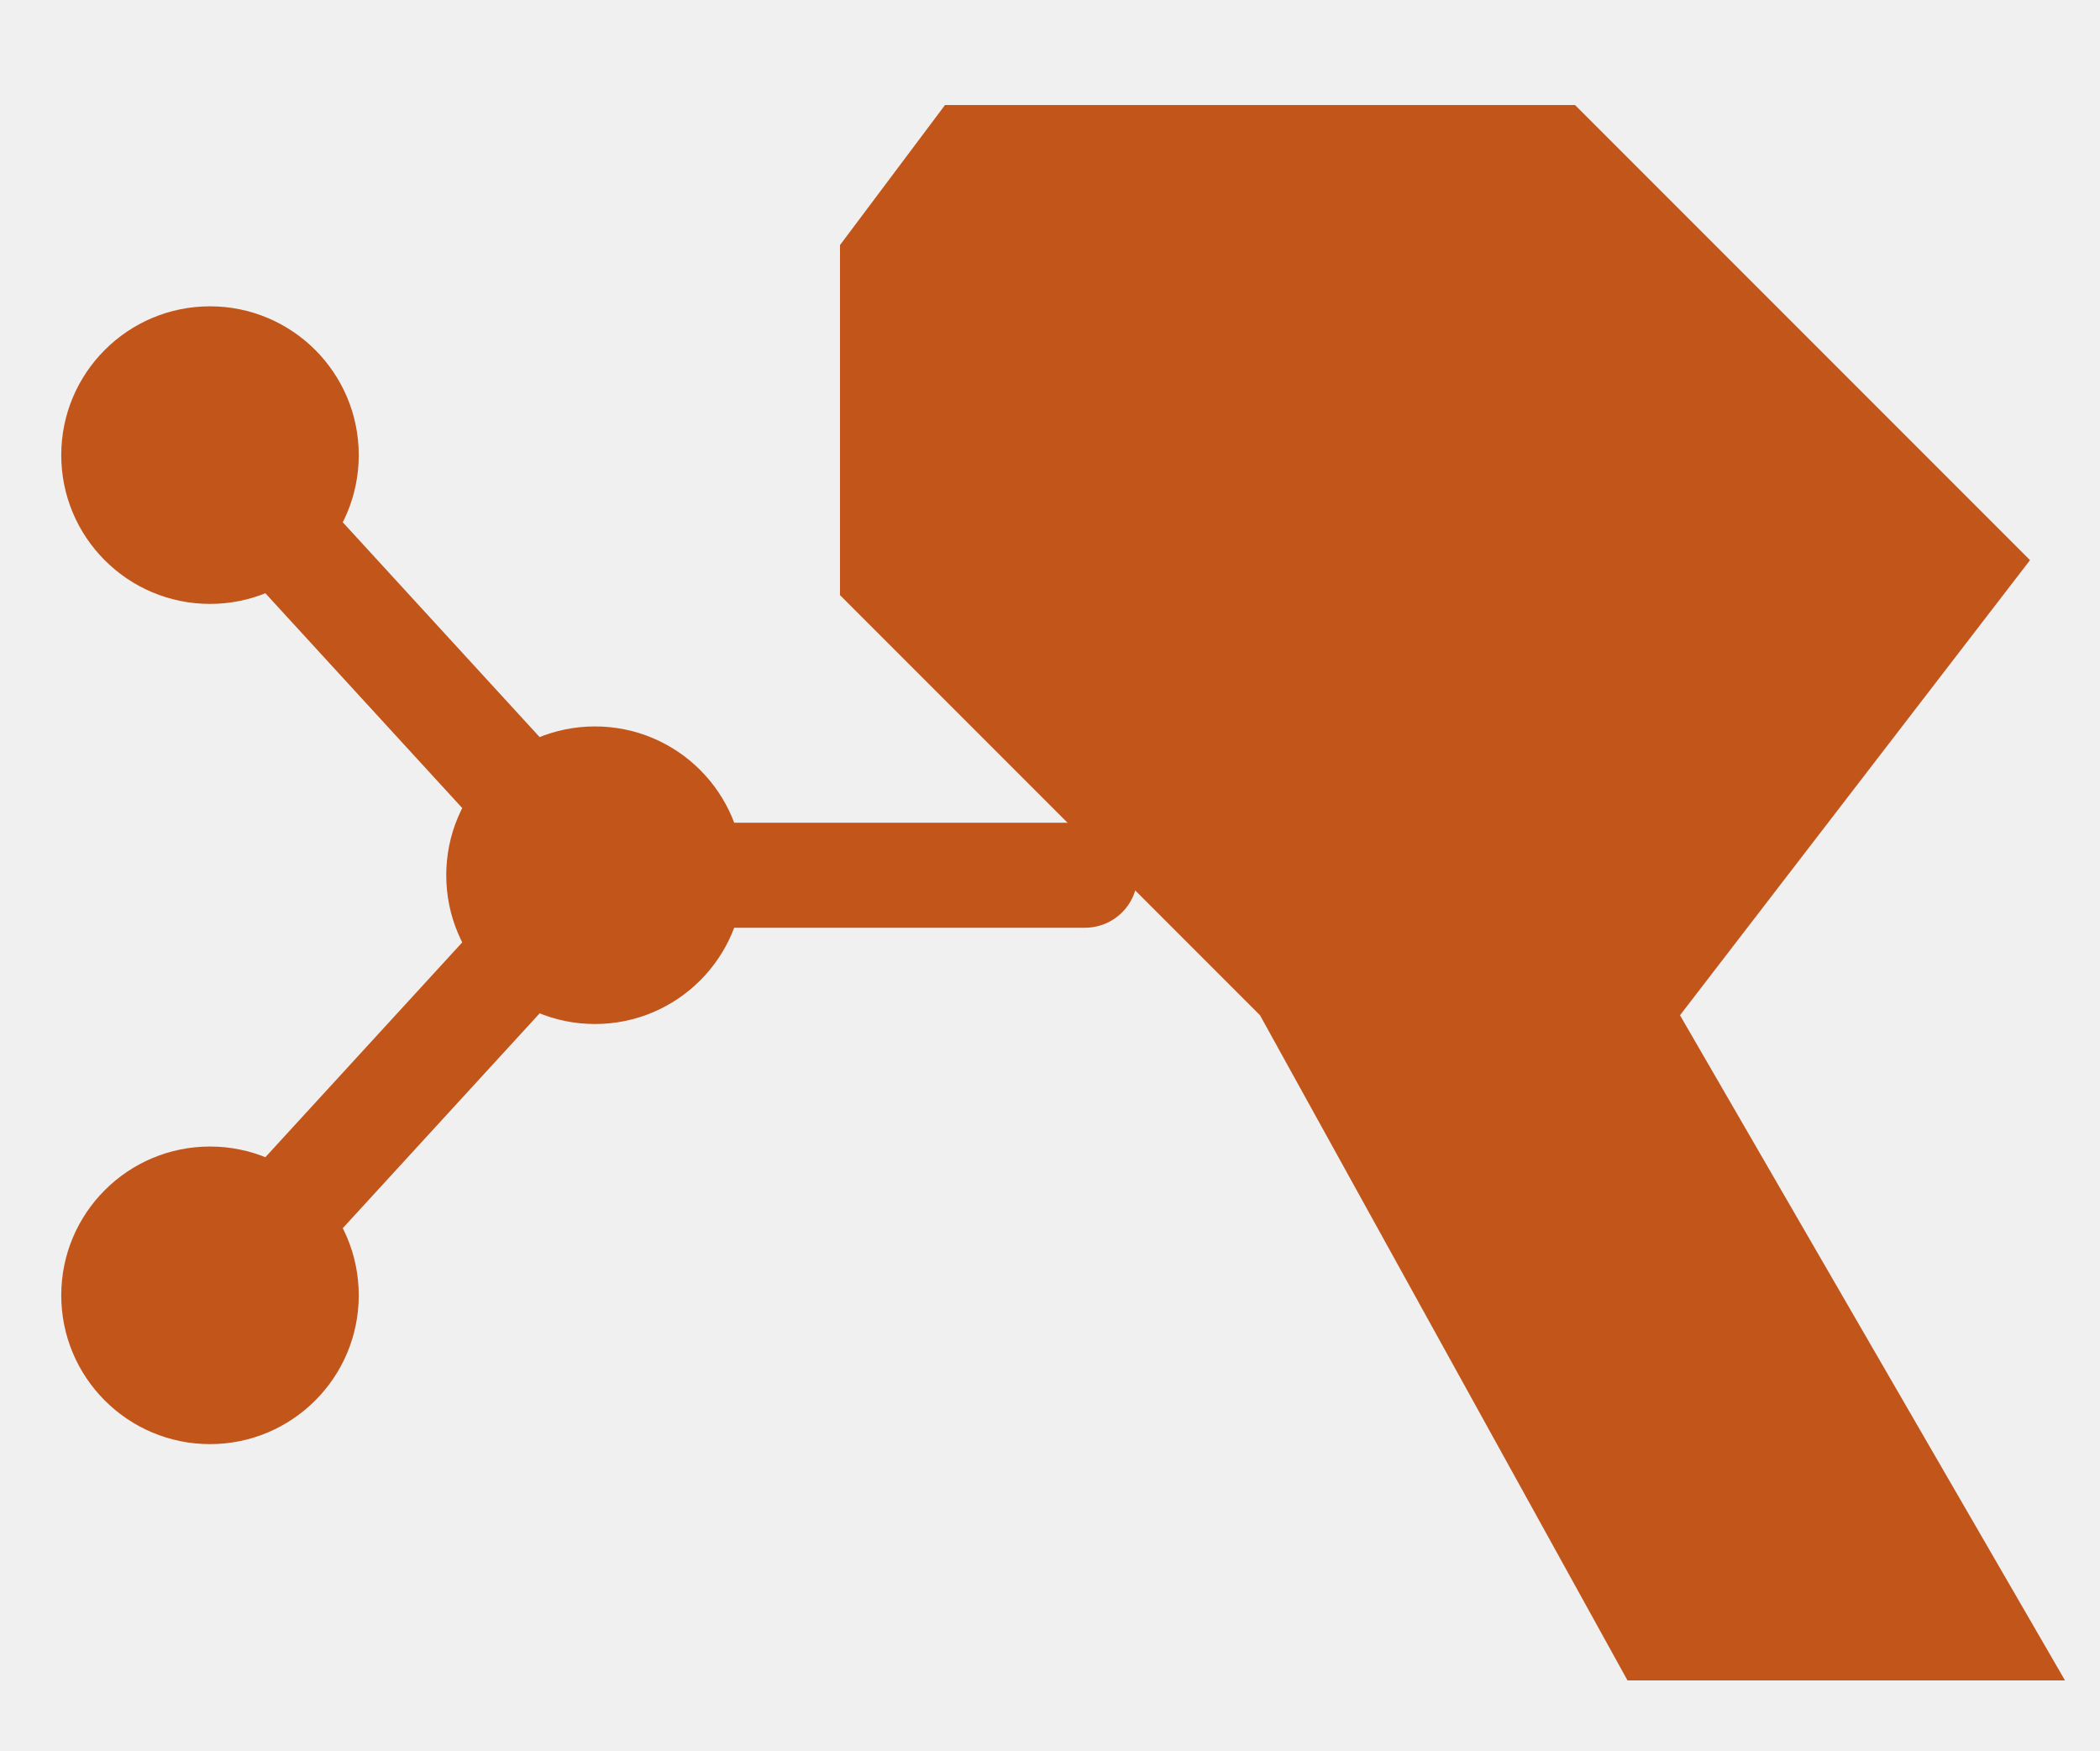
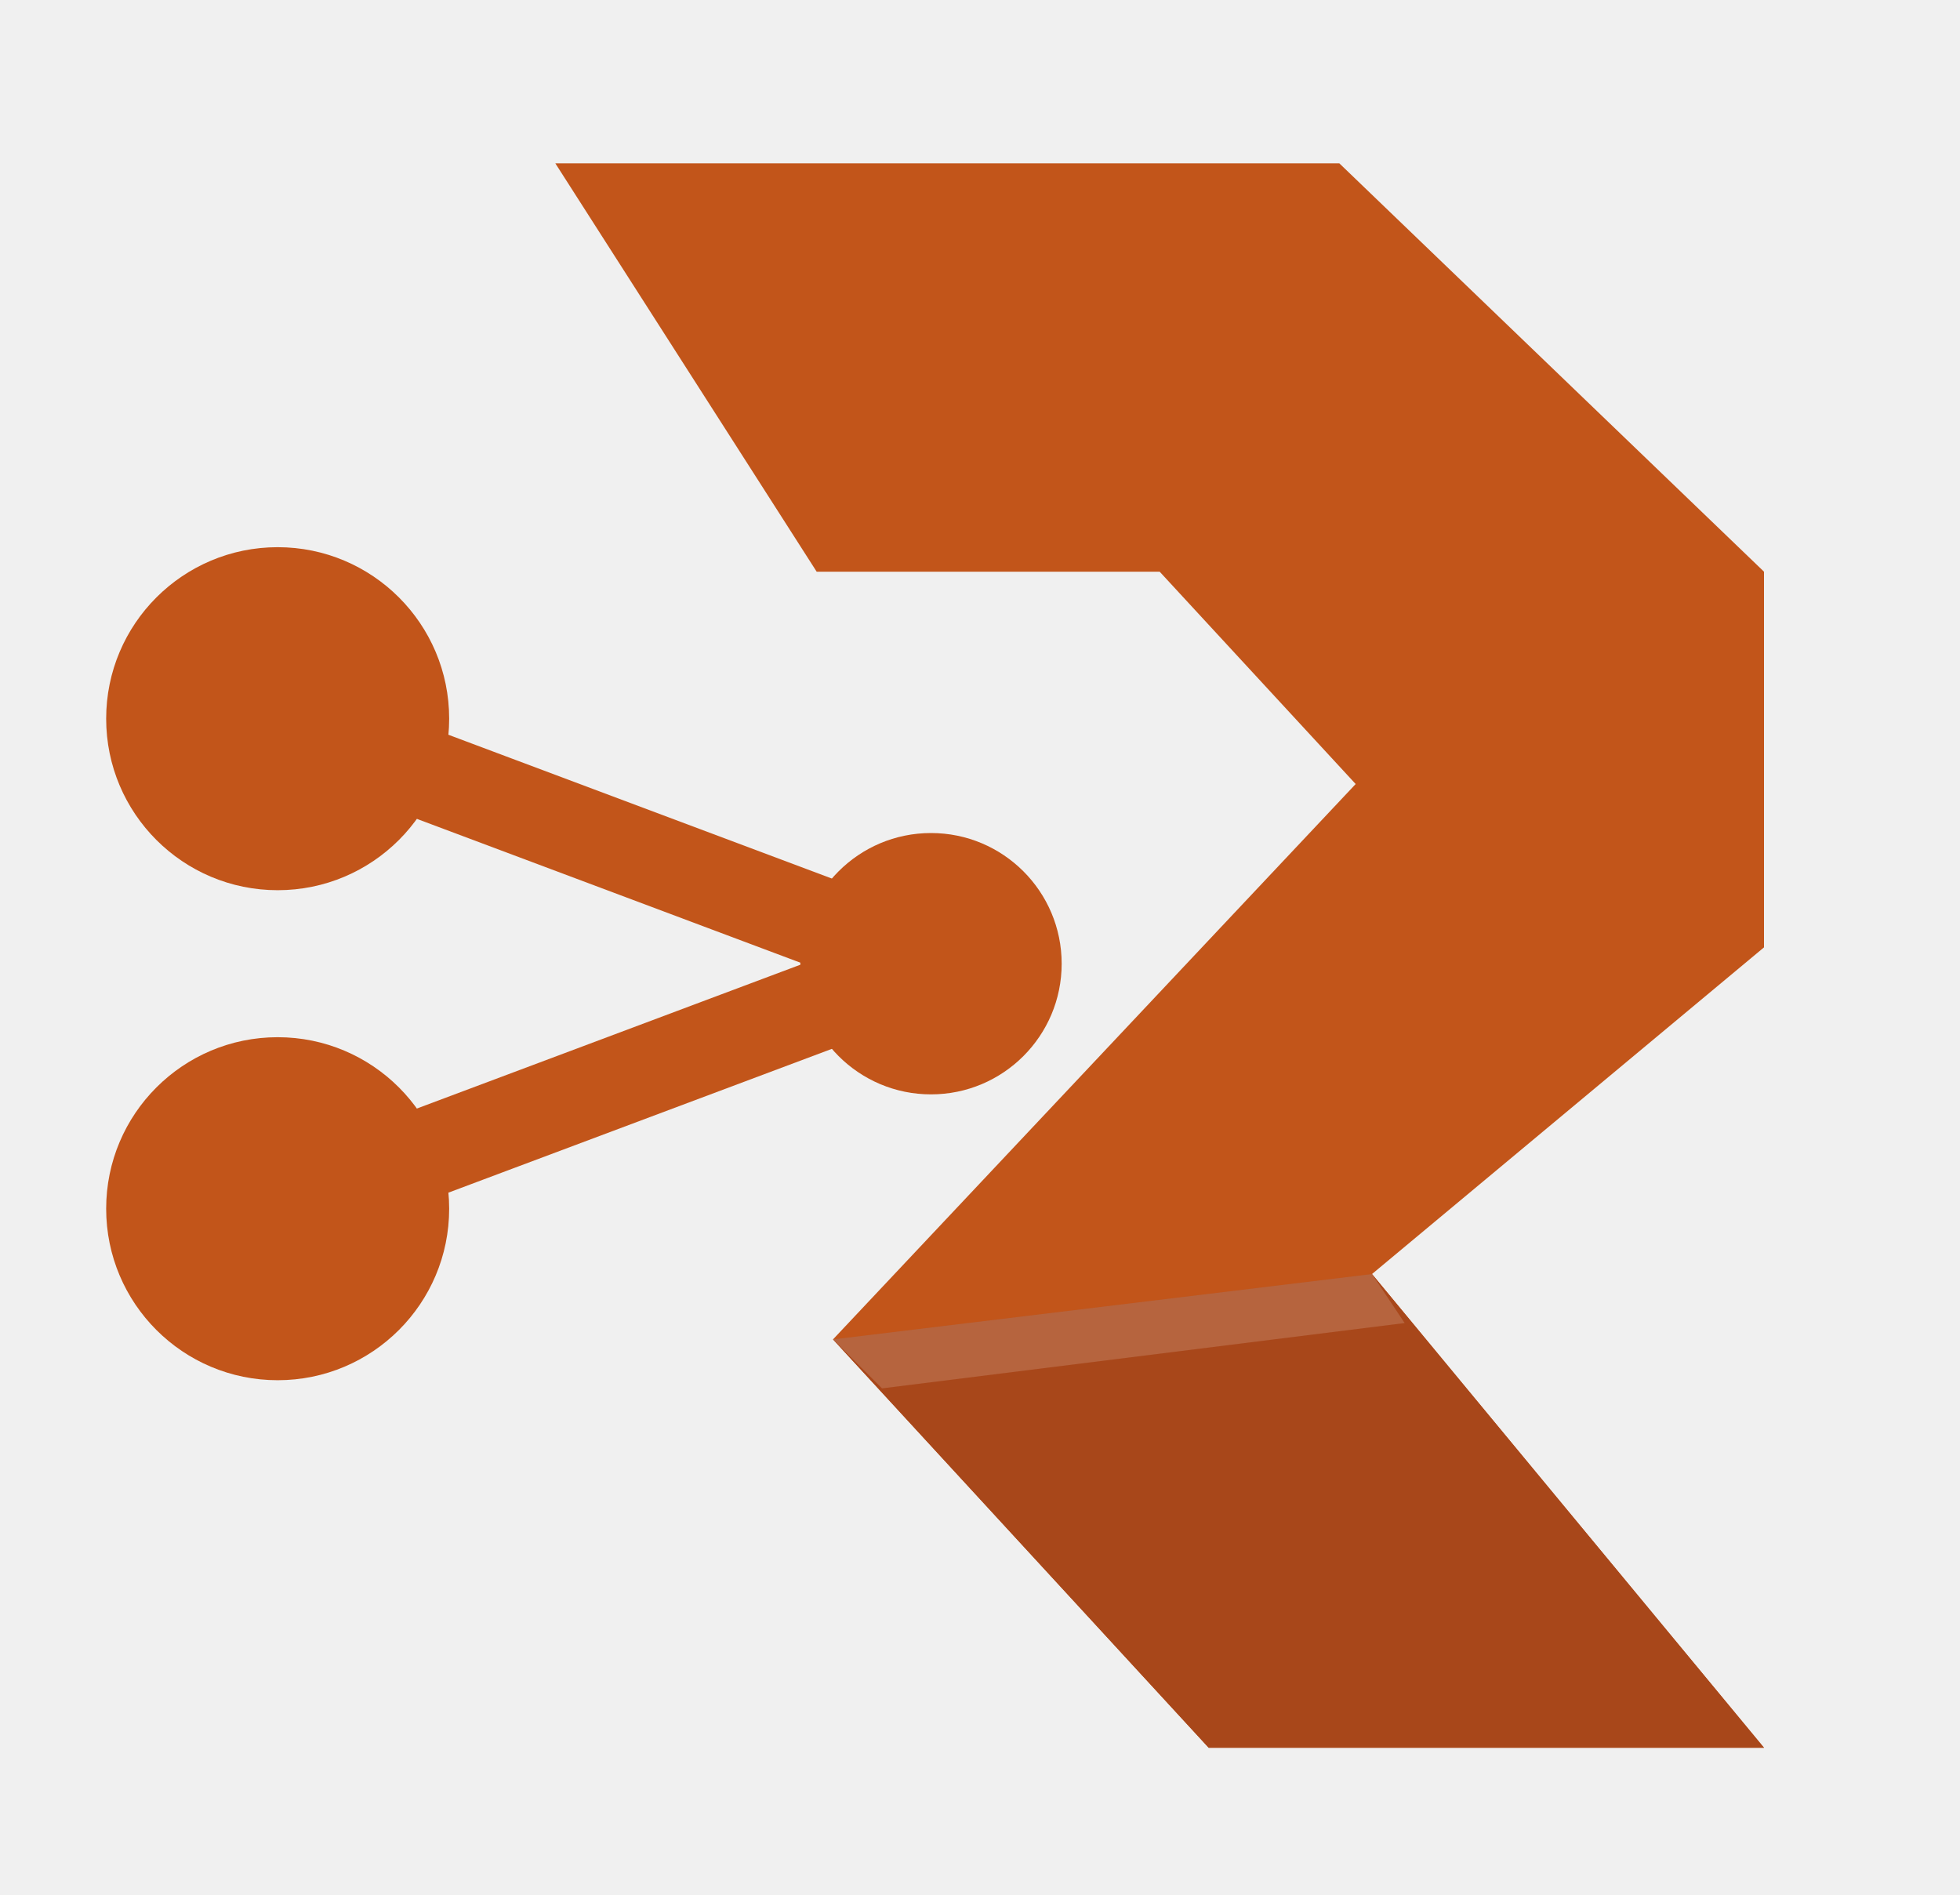
- <svg xmlns="http://www.w3.org/2000/svg" viewBox="0 0 120 100" role="img" aria-label="Rune">
-   <g fill="none" stroke="#C2551A" stroke-width="6" stroke-linecap="round" stroke-linejoin="round">
-     <path d="M12 26L34 50L12 74" />
-     <path d="M34 50H62" />
+ <svg xmlns="http://www.w3.org/2000/svg" viewBox="0 0 120 116" role="img" aria-label="Rune">
+   <g fill="none" stroke="#C2551A" stroke-width="5.5" stroke-linecap="round" stroke-linejoin="round">
+     <path d="M17 44L57 59L17 74" />
  </g>
  <g fill="#C2551A">
-     <circle cx="12" cy="26" r="8.5" />
-     <circle cx="12" cy="74" r="8.5" />
-     <circle cx="34" cy="50" r="8.5" />
-     <path d="M54 6H90L116 32L96 58L118 96H93L72 58L48 34V14Z" />
+     <circle cx="17" cy="44" r="10.5" />
+     <circle cx="17" cy="74" r="10.5" />
+     <circle cx="57" cy="59" r="8" />
  </g>
+   <path fill="#C2551A" d="M34 10H82L108 35V58L84 78L108 107H74L51 82L83 48L71 35H50Z" />
+   <path fill="#A8471A" d="M51 82L84 78L108 107H74Z" />
+   <path fill="#fff" fill-opacity=".16" d="M51 82L84 78L86 81L54 85Z" />
</svg>
